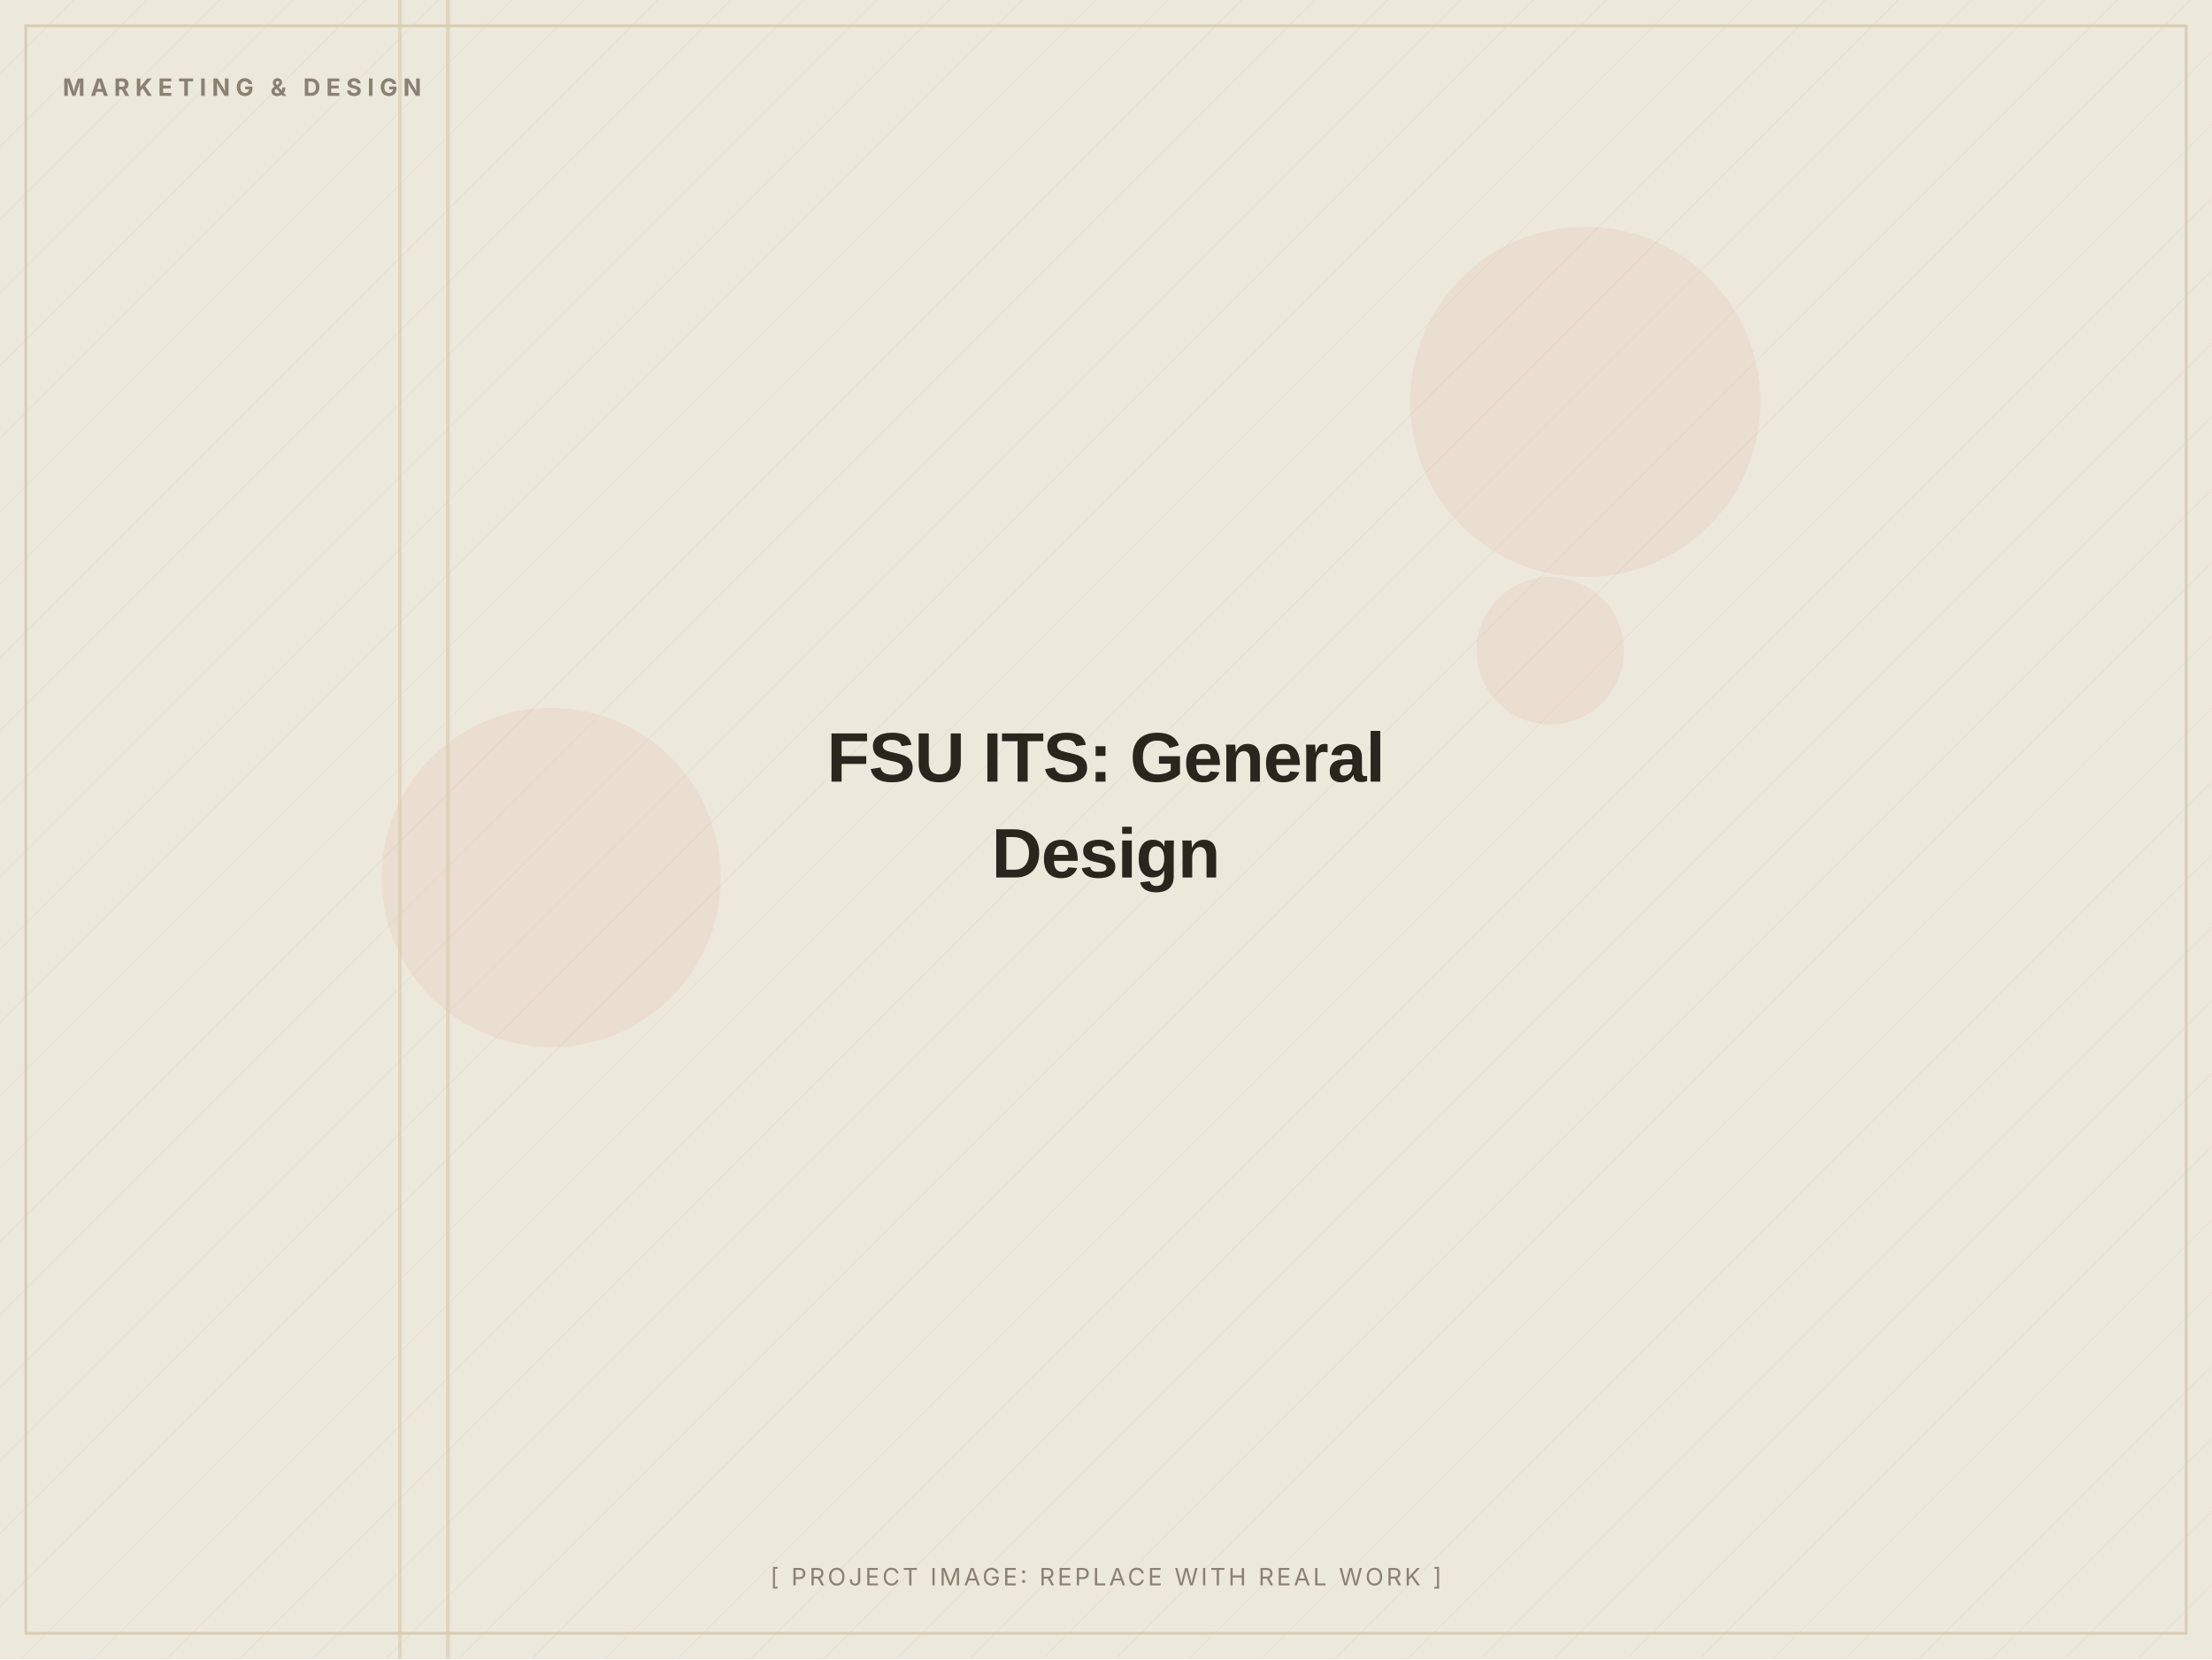
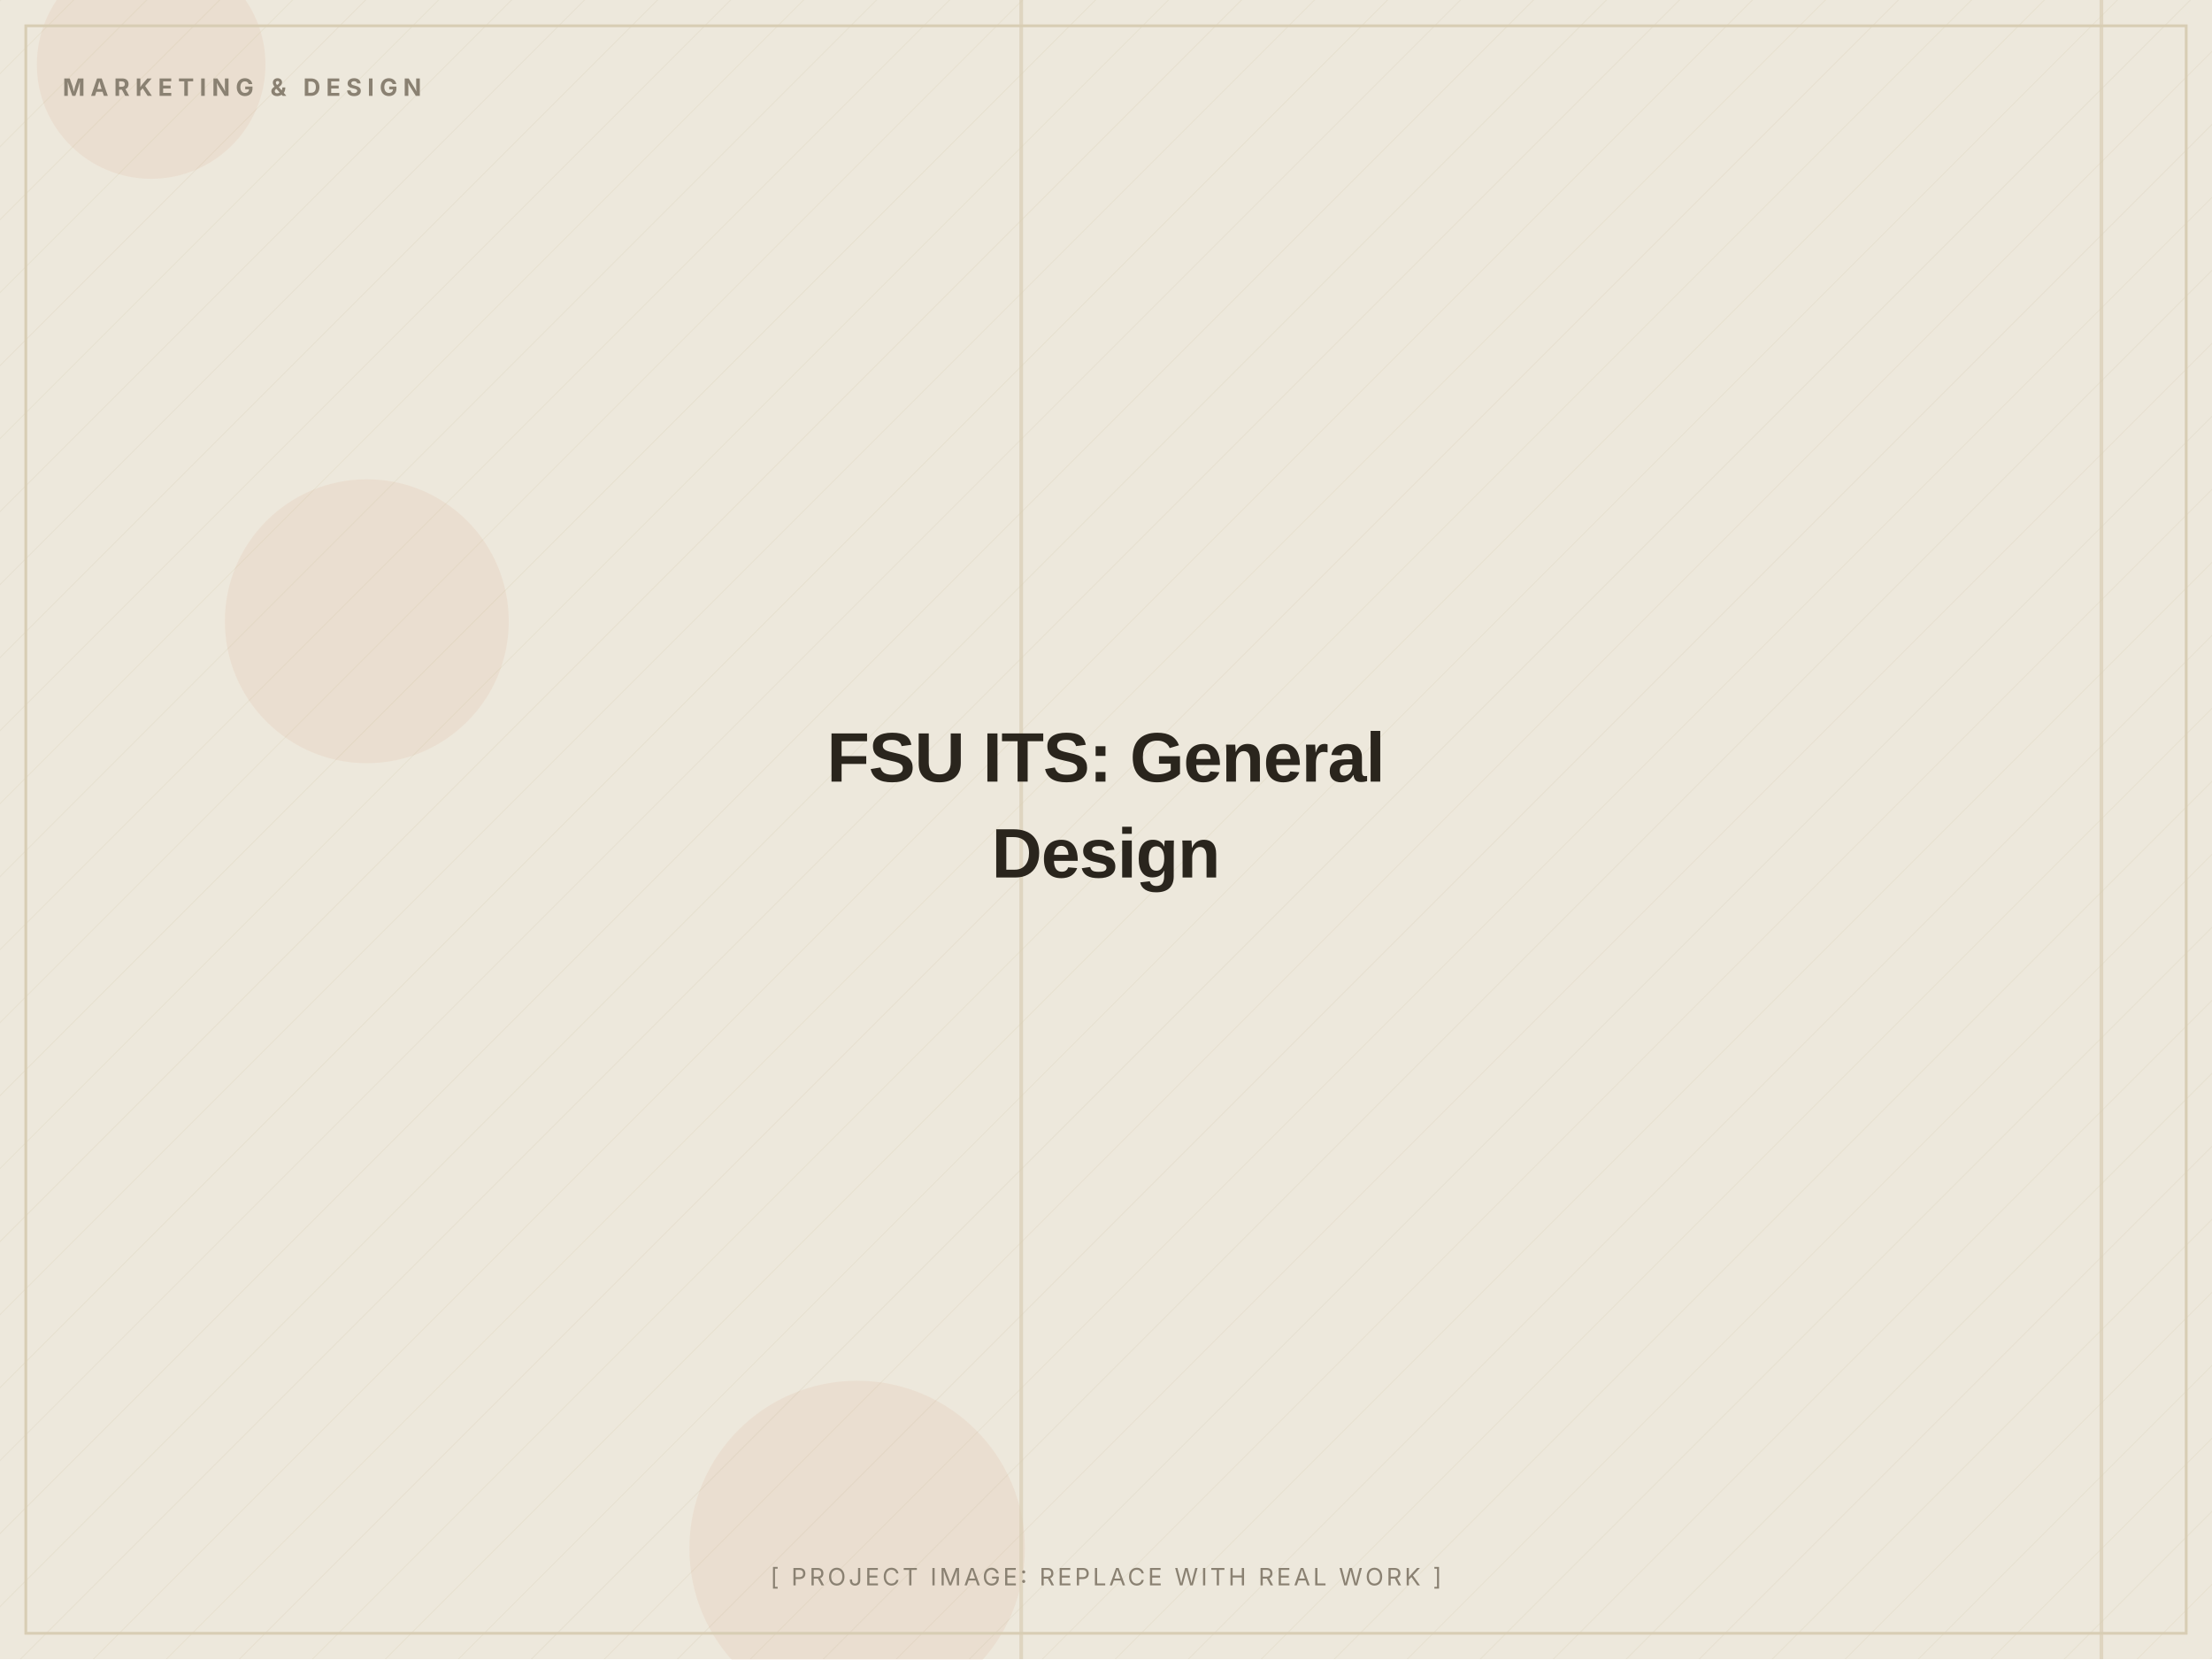
<svg xmlns="http://www.w3.org/2000/svg" width="1200" height="900" viewBox="0 0 1200 900" role="img" aria-label="FSU ITS: General Design (placeholder image)">
  <defs>
    <pattern id="d" width="28" height="28" patternUnits="userSpaceOnUse" patternTransform="rotate(45)">
      <line x1="0" y1="0" x2="0" y2="28" stroke="#D8CDB4" stroke-width="1" opacity="0.5" />
    </pattern>
  </defs>
  <rect width="1200" height="900" fill="#EDE8DC" />
  <rect width="1200" height="900" fill="url(#d)" opacity="0.55" />
-   <circle cx="299" cy="476" r="92" fill="#C2410C" opacity="0.06" />
-   <circle cx="841" cy="353" r="40" fill="#C2410C" opacity="0.06" />
-   <circle cx="860" cy="218" r="95" fill="#C2410C" opacity="0.06" />
-   <rect x="216" y="0" width="2" height="900" fill="#D8CDB4" opacity="0.7" />
-   <rect x="242" y="0" width="2" height="900" fill="#D8CDB4" opacity="0.7" />
+   <circle cx="465" cy="840" r="91" fill="#C2410C" opacity="0.06" />
+   <circle cx="82" cy="35" r="62" fill="#C2410C" opacity="0.06" />
+   <circle cx="199" cy="337" r="77" fill="#C2410C" opacity="0.06" />
+   <rect x="1139" y="0" width="2" height="900" fill="#D8CDB4" opacity="0.7" />
+   <rect x="553" y="0" width="2" height="900" fill="#D8CDB4" opacity="0.7" />
  <rect x="14" y="14" width="1172" height="872" fill="none" stroke="#D8CDB4" stroke-width="1.5" />
  <text x="34" y="52" font-family="Inter, Arial, sans-serif" font-weight="700" font-size="13" letter-spacing="3" fill="#8A8172">MARKETING &amp; DESIGN</text>
  <text x="600.0" y="424.0" text-anchor="middle" font-family="Archivo, Arial, sans-serif" font-weight="800" font-size="38" letter-spacing="-0.5" fill="#2A251D">FSU ITS: General</text>
  <text x="600.0" y="476.0" text-anchor="middle" font-family="Archivo, Arial, sans-serif" font-weight="800" font-size="38" letter-spacing="-0.5" fill="#2A251D">Design</text>
  <text x="600.0" y="860" text-anchor="middle" font-family="Inter, Arial, sans-serif" font-size="13" letter-spacing="1.5" fill="#8A8172">[ PROJECT IMAGE: REPLACE WITH REAL WORK ]</text>
</svg>
